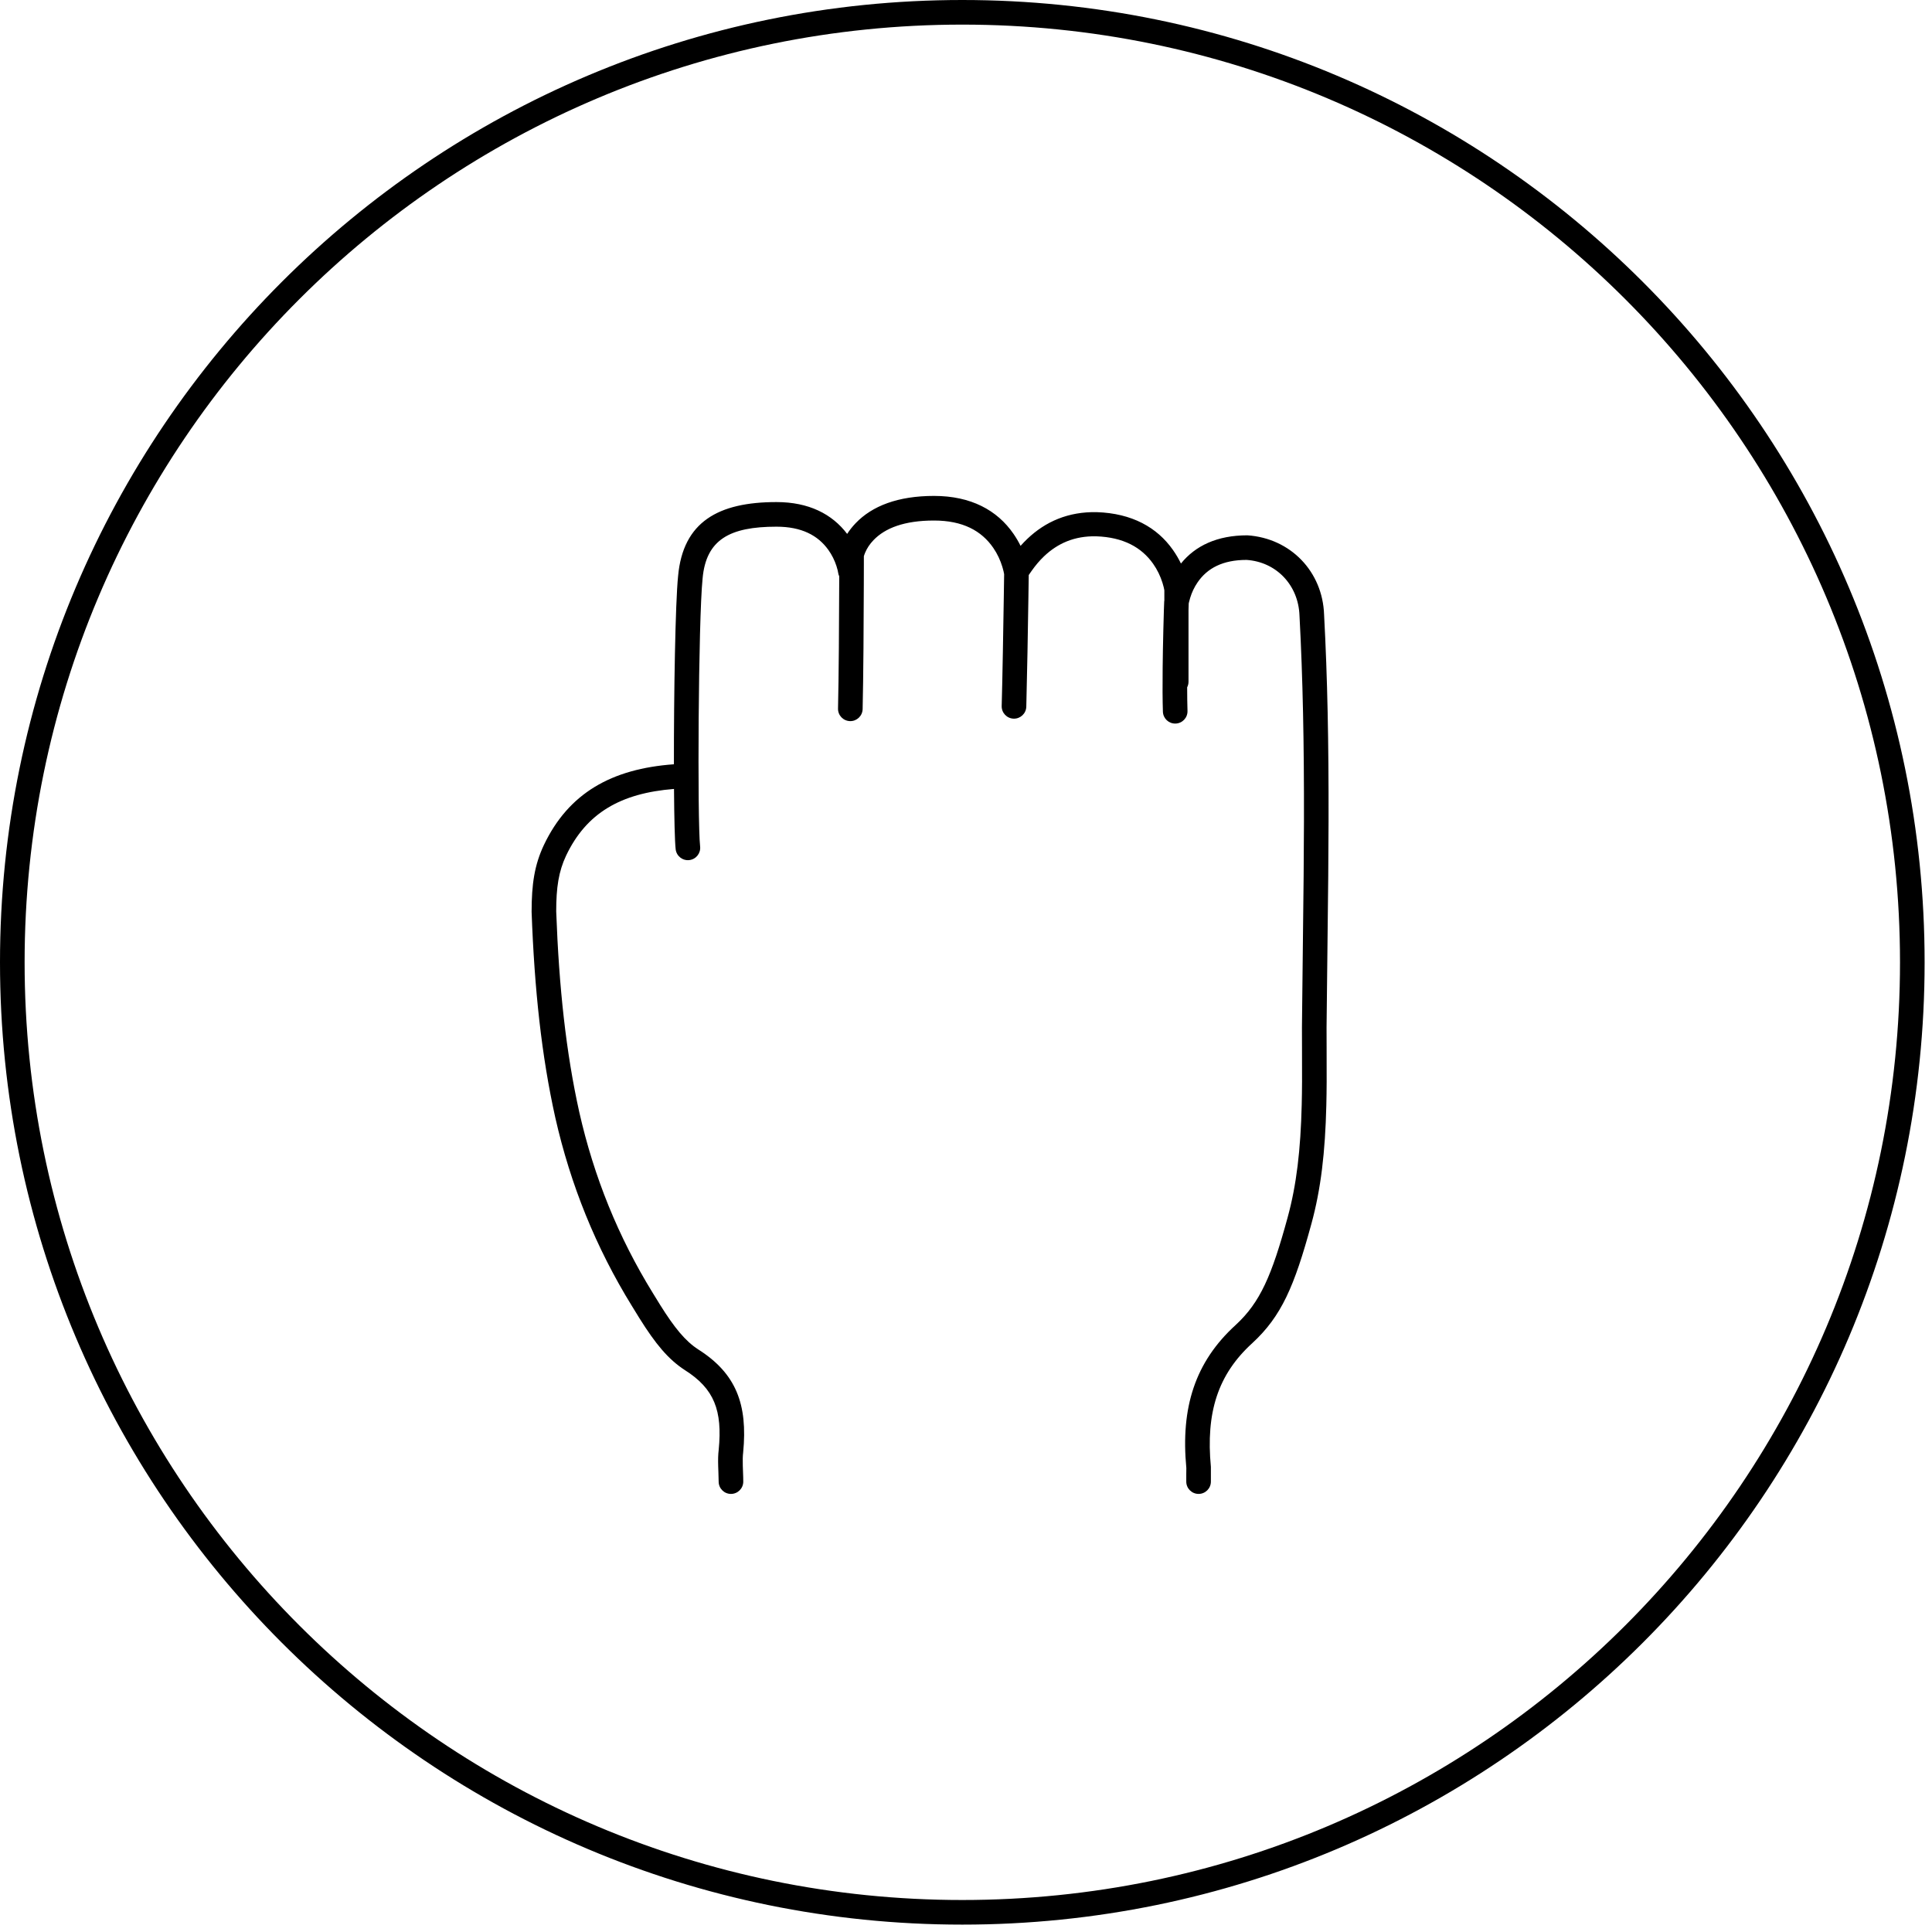
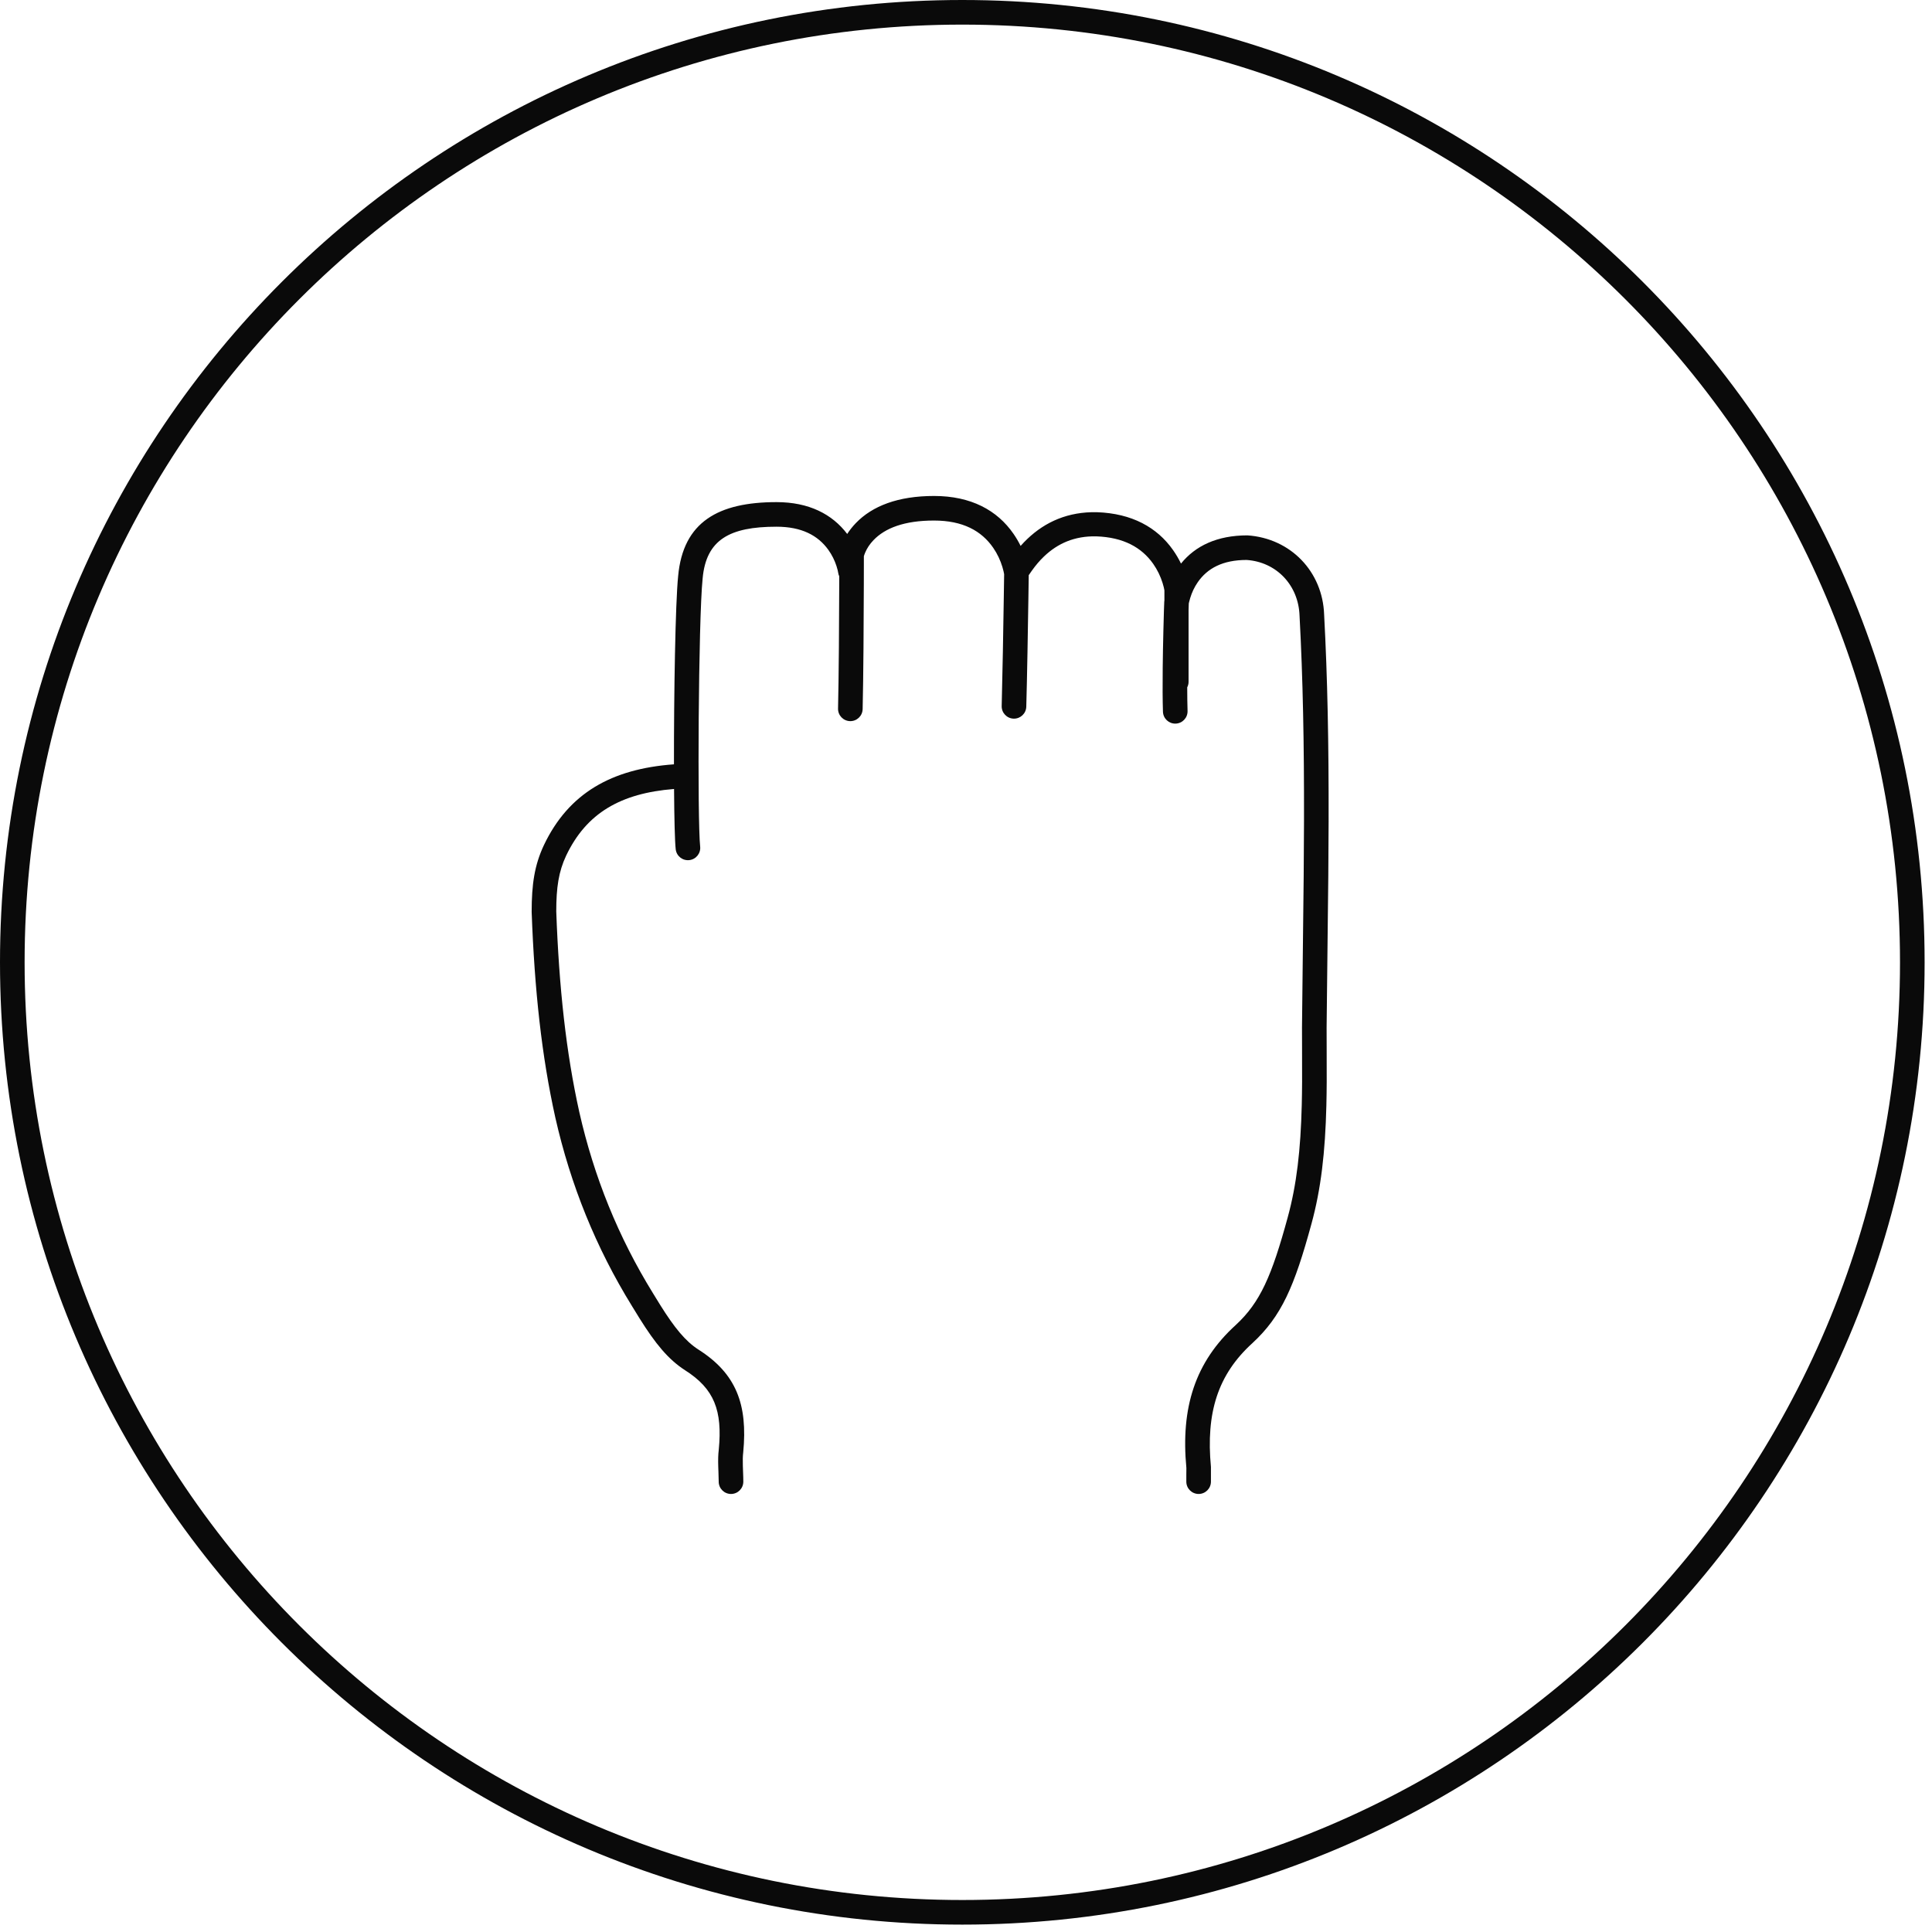
- <svg xmlns="http://www.w3.org/2000/svg" width="157" height="157" viewBox="0 0 157 157">
-   <g fill="none">
-     <path fill="#000000" d="M78.2,156.4 C35.011,156.4 0,121.389 0,78.2 C0,35.011 35.011,0 78.2,0 C121.389,0 156.4,35.011 156.4,78.2 C156.4,121.389 121.389,156.4 78.2,156.4 Z M78.2,154.4 C120.284,154.4 154.4,120.284 154.4,78.2 C154.4,36.116 120.284,2 78.2,2 C36.116,2 2,36.116 2,78.2 C2,120.284 36.116,154.4 78.2,154.4 Z" />
-     <path fill="#000000" d="M83.598,46.729 C83.597,46.795 83.596,46.905 83.592,47.165 C83.586,47.602 83.578,48.09 83.57,48.615 C83.547,50.116 83.522,51.617 83.496,53.019 C83.463,54.821 83.43,56.324 83.4,57.428 C83.384,57.98 82.924,58.415 82.372,58.4 C81.82,58.384 81.385,57.924 81.4,57.372 C81.431,56.276 81.463,54.779 81.496,52.981 C81.522,51.583 81.547,50.084 81.57,48.585 C81.579,48.06 81.586,47.573 81.592,47.135 C81.597,46.813 81.598,46.722 81.599,46.659 C81.58,46.537 81.536,46.33 81.454,46.064 C81.293,45.535 81.051,45.006 80.714,44.517 C79.757,43.128 78.234,42.3 75.9,42.3 C73.493,42.3 71.927,42.91 70.984,43.893 C70.672,44.217 70.453,44.56 70.309,44.898 C70.251,45.034 70.217,45.139 70.2,45.202 C70.2,45.329 70.2,45.513 70.2,45.748 C70.199,46.264 70.198,46.838 70.196,47.456 C70.191,49.223 70.182,50.99 70.169,52.64 C70.152,54.649 70.13,56.343 70.1,57.623 C70.087,58.175 69.629,58.613 69.077,58.6 C68.525,58.587 68.087,58.129 68.1,57.577 C68.13,56.308 68.152,54.623 68.169,52.624 C68.183,50.978 68.191,49.215 68.196,47.451 C68.197,47.239 68.197,47.032 68.198,46.832 C68.153,46.739 68.122,46.637 68.108,46.529 C68.097,46.444 68.056,46.252 67.971,45.991 C67.825,45.544 67.609,45.097 67.312,44.683 C66.466,43.504 65.136,42.8 63.1,42.8 C59.28,42.8 57.381,43.859 57.095,47.002 C56.747,50.397 56.661,66.698 56.894,68.79 C56.955,69.338 56.559,69.833 56.01,69.894 C55.462,69.955 54.967,69.559 54.906,69.01 C54.834,68.358 54.79,66.503 54.772,64.112 C50.439,64.456 47.653,66.065 46.005,69.526 C45.393,70.826 45.2,72.119 45.199,74.064 C45.425,80.256 45.997,85.526 47.075,90.379 C48.267,95.643 50.246,100.529 53.053,105.079 C53.438,105.708 53.495,105.801 53.66,106.064 C54.814,107.907 55.699,108.985 56.735,109.655 C59.822,111.61 60.77,114.122 60.392,118.024 C60.356,118.316 60.348,118.651 60.362,119.121 C60.365,119.235 60.369,119.333 60.377,119.535 C60.394,119.976 60.4,120.161 60.4,120.4 C60.4,120.952 59.952,121.4 59.4,121.4 C58.848,121.4 58.4,120.952 58.4,120.4 C58.4,120.196 58.395,120.028 58.379,119.614 C58.37,119.406 58.367,119.303 58.363,119.179 C58.346,118.616 58.356,118.191 58.405,117.804 C58.713,114.621 58.045,112.852 55.657,111.34 C54.3,110.462 53.263,109.2 51.965,107.126 C51.794,106.853 51.736,106.759 51.349,106.125 C48.427,101.389 46.365,96.297 45.124,90.817 C44.015,85.826 43.43,80.441 43.2,74.1 C43.2,71.851 43.432,70.296 44.197,68.67 C46.205,64.453 49.688,62.476 54.764,62.107 C54.758,56.409 54.876,49.032 55.104,46.809 C55.505,42.401 58.375,40.8 63.1,40.8 C65.72,40.8 67.621,41.769 68.842,43.387 C69.028,43.098 69.259,42.801 69.541,42.507 C70.879,41.115 72.969,40.3 75.9,40.3 C78.903,40.3 81.037,41.46 82.361,43.383 C82.587,43.711 82.777,44.039 82.935,44.358 C83.107,44.164 83.288,43.975 83.484,43.788 C84.956,42.387 86.814,41.568 89.133,41.619 C91.983,41.715 94.022,42.853 95.311,44.681 C95.576,45.056 95.792,45.431 95.967,45.794 C97.132,44.354 98.905,43.5 101.367,43.502 C104.874,43.736 107.482,46.448 107.599,49.947 C107.873,55.063 107.977,60.376 107.962,66.752 C107.956,69.712 107.933,72.065 107.868,77.412 C107.831,80.443 107.815,81.812 107.8,83.5 C107.8,83.979 107.801,84.361 107.805,85.236 C107.815,87.518 107.812,88.545 107.781,89.828 C107.689,93.623 107.343,96.628 106.565,99.463 C105.178,104.549 104.133,106.961 101.773,109.14 C98.953,111.703 97.985,114.8 98.4,119.2 L98.4,120.4 C98.4,120.952 97.952,121.4 97.4,121.4 C96.848,121.4 96.4,120.952 96.4,120.4 L96.4,119.8 C96.4,119.5 96.4,119.5 96.405,119.295 C95.939,114.403 97.101,110.684 100.422,107.665 C102.408,105.832 103.345,103.668 104.636,98.935 C105.364,96.28 105.693,93.426 105.781,89.78 C105.812,88.522 105.815,87.507 105.805,85.244 C105.801,84.367 105.8,83.983 105.8,83.491 C105.815,81.791 105.831,80.42 105.868,77.387 C105.933,72.047 105.956,69.698 105.963,66.748 C105.977,60.406 105.873,55.128 105.601,50.033 C105.517,47.539 103.713,45.663 101.3,45.5 C99.359,45.5 98.108,46.178 97.324,47.317 C97.047,47.719 96.848,48.153 96.716,48.587 C96.639,48.841 96.603,49.028 96.599,49.034 C96.596,49.139 96.59,49.324 96.582,49.579 L96.582,55.4 C96.582,55.563 96.542,55.717 96.472,55.852 C96.473,56.591 96.482,57.235 96.499,57.767 C96.518,58.319 96.085,58.781 95.533,58.799 C94.981,58.818 94.519,58.385 94.501,57.833 C94.47,56.918 94.465,55.706 94.481,54.265 C94.491,53.296 94.51,52.263 94.536,51.209 C94.55,50.636 94.565,50.093 94.58,49.597 C94.59,49.299 94.597,49.083 94.606,48.89 C94.61,48.858 94.614,48.825 94.618,48.793 L94.618,47.966 C94.599,47.845 94.553,47.635 94.468,47.365 C94.302,46.835 94.052,46.304 93.706,45.813 C92.766,44.48 91.291,43.657 89.079,43.582 C87.326,43.544 85.955,44.147 84.838,45.21 C84.463,45.568 84.151,45.943 83.844,46.375 C83.789,46.452 83.667,46.629 83.598,46.729 Z" />
+ <svg xmlns="http://www.w3.org/2000/svg" height="157" viewBox="0 0 157 157" width="157">
+   <g fill="#0A0A0A">
+     <path d="m78.2 156.4c-43.189 0-78.2-35.011-78.2-78.2 0-43.189 35.011-78.2 78.2-78.2 43.189 0 78.2 35.011 78.2 78.2 0 43.189-35.011 78.2-78.2 78.2zm0-2c42.084 0 76.2-34.116 76.2-76.2 0-42.084-34.116-76.2-76.2-76.2-42.084 0-76.2 34.116-76.2 76.2 0 42.084 34.116 76.2 76.2 76.2z" />
+     <path d="m83.598 46.729c-.001.066-.003.176-.006.435-.006.438-.014.926-.022 1.451-.023 1.501-.048 3.002-.074 4.403-.033 1.803-.066 3.306-.097 4.409-.015.552-.475.987-1.027.972s-.987-.475-.972-1.027c.03-1.096.063-2.594.096-4.391.026-1.399.051-2.898.074-4.397.008-.525.015-1.012.022-1.449.005-.323.006-.414.007-.476-.019-.122-.064-.329-.145-.595-.161-.528-.404-1.057-.741-1.546-.957-1.389-2.48-2.217-4.814-2.217-2.407 0-3.973.61-4.916 1.593-.311.324-.531.667-.674 1.005-.058.136-.092.241-.109.305-0.0.127-0.0.311-0.0.546-.001.515-.002 1.09-.003 1.708-.005 1.767-.014 3.534-.027 5.184-.017 2.009-.039 3.703-.069 4.983-.013.552-.471.989-1.023.976-.552-.013-.989-.471-.976-1.023.029-1.268.052-2.954.069-4.953.014-1.646.022-3.409.027-5.173.001-.212.001-.418.002-.619-.044-.093-.075-.195-.089-.302-.011-.086-.052-.277-.137-.538-.146-.447-.362-.894-.659-1.308-.846-1.179-2.177-1.883-4.212-1.883-3.82 0-5.719 1.059-6.005 4.202-.348 3.395-.433 19.696-.201 21.788.061.549-.335 1.043-.883 1.104-.549.061-1.043-.335-1.104-.883-.072-.652-.117-2.508-.134-4.898-4.333.344-7.119 1.952-8.768 5.414-.612 1.3-.805 2.593-.805 4.538.225 6.193.797 11.462 1.876 16.316 1.192 5.263 3.171 10.149 5.978 14.699.385.63.442.722.607.986 1.154 1.843 2.039 2.92 3.075 3.591 3.087 1.955 4.035 4.467 3.657 8.369-.037.292-.044.627-.03 1.097.003.114.007.213.015.414.017.442.023.626.023.865 0 .552-.448 1-1 1s-1-.448-1-1c0-.204-.005-.372-.021-.786-.008-.208-.012-.311-.016-.434-.017-.564-.007-.989.042-1.376.308-3.182-.36-4.952-2.748-6.464-1.356-.878-2.394-2.14-3.692-4.214-.171-.272-.229-.367-.616-1.001-2.922-4.736-4.984-9.828-6.225-15.308-1.109-4.991-1.694-10.376-1.924-16.717 0-2.249.232-3.804.997-5.43 2.008-4.217 5.491-6.194 10.567-6.563-.007-5.698.112-13.075.34-15.298.401-4.409 3.271-6.009 7.996-6.009 2.62 0 4.521.969 5.742 2.587.186-.289.417-.586.699-.88 1.338-1.392 3.428-2.207 6.359-2.207 3.003 0 5.137 1.16 6.461 3.083.226.328.416.656.574.975.171-.194.353-.383.549-.57 1.472-1.401 3.33-2.22 5.649-2.169 2.849.097 4.888 1.235 6.178 3.062.265.375.481.75.656 1.113 1.165-1.44 2.938-2.294 5.4-2.292 3.508.234 6.116 2.946 6.232 6.444.274 5.117.378 10.429.364 16.806-.007 2.959-.03 5.312-.095 10.66-.037 3.031-.053 4.4-.068 6.088 0 .479.001.861.005 1.736.01 2.282.007 3.309-.024 4.592-.092 3.795-.438 6.8-1.216 9.635-1.387 5.085-2.432 7.498-4.792 9.677-2.82 2.563-3.787 5.66-3.373 10.06v1.2c0 .552-.448 1-1 1s-1-.448-1-1v-.6c0-.3 0-.3.005-.505-.466-4.891.696-8.611 4.017-11.63 1.986-1.833 2.923-3.997 4.214-8.73.729-2.655 1.057-5.509 1.145-9.156.031-1.258.033-2.273.024-4.535-.004-.877-.005-1.261-.005-1.753.015-1.7.031-3.071.068-6.104.065-5.341.088-7.689.095-10.64.014-6.342-.089-11.619-.362-16.714-.083-2.494-1.887-4.37-4.301-4.533-1.941 0-3.192.678-3.976 1.817-.276.401-.475.836-.607 1.27-.077.254-.113.44-.117.447-.004.104-.01.29-.017.544v5.821c0 .163-.04.317-.11.452.001.739.01 1.383.027 1.915.018.552-.414 1.014-.966 1.033s-1.014-.414-1.033-.966c-.03-.915-.036-2.127-.02-3.568.01-.969.03-2.003.056-3.056.014-.573.029-1.116.044-1.612.009-.298.016-.514.026-.707.004-.032.008-.064.012-.097v-.826c-.019-.121-.065-.331-.15-.602-.166-.53-.416-1.06-.762-1.552-.94-1.333-2.415-2.156-4.627-2.231-1.753-.038-3.124.566-4.24 1.629-.376.358-.688.733-.995 1.164-.055.077-.177.254-.246.354z" />
  </g>
</svg>
